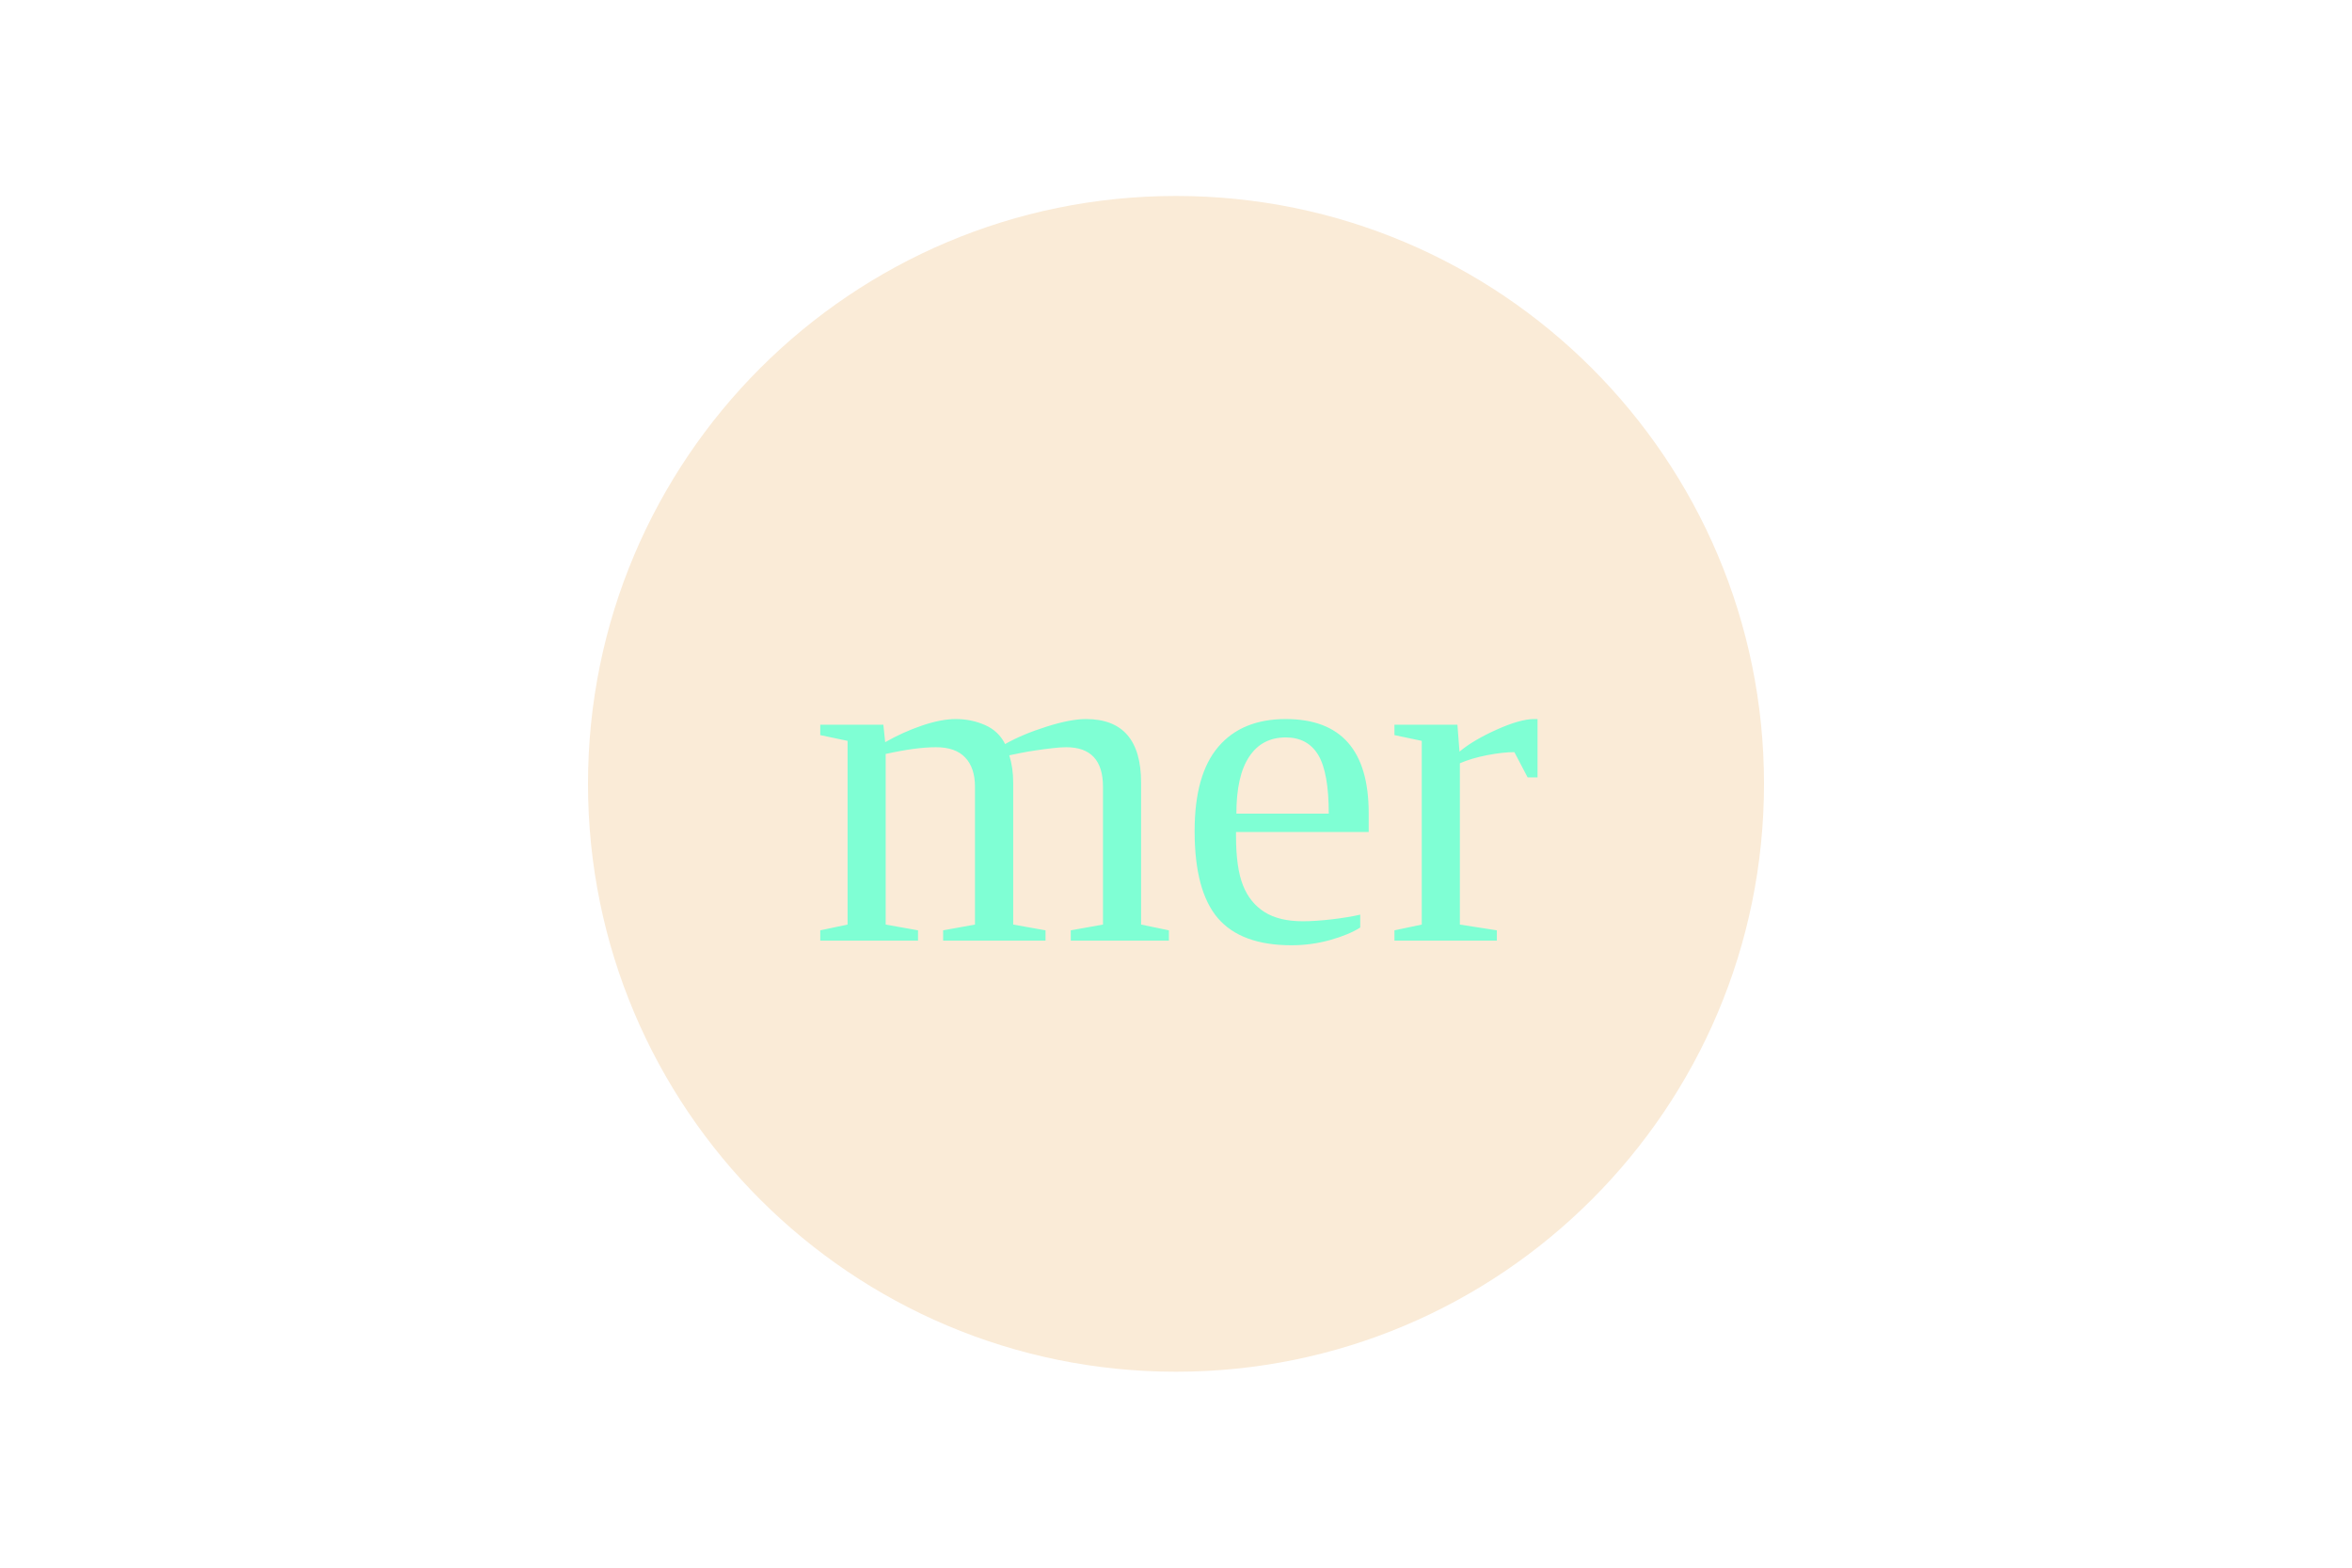
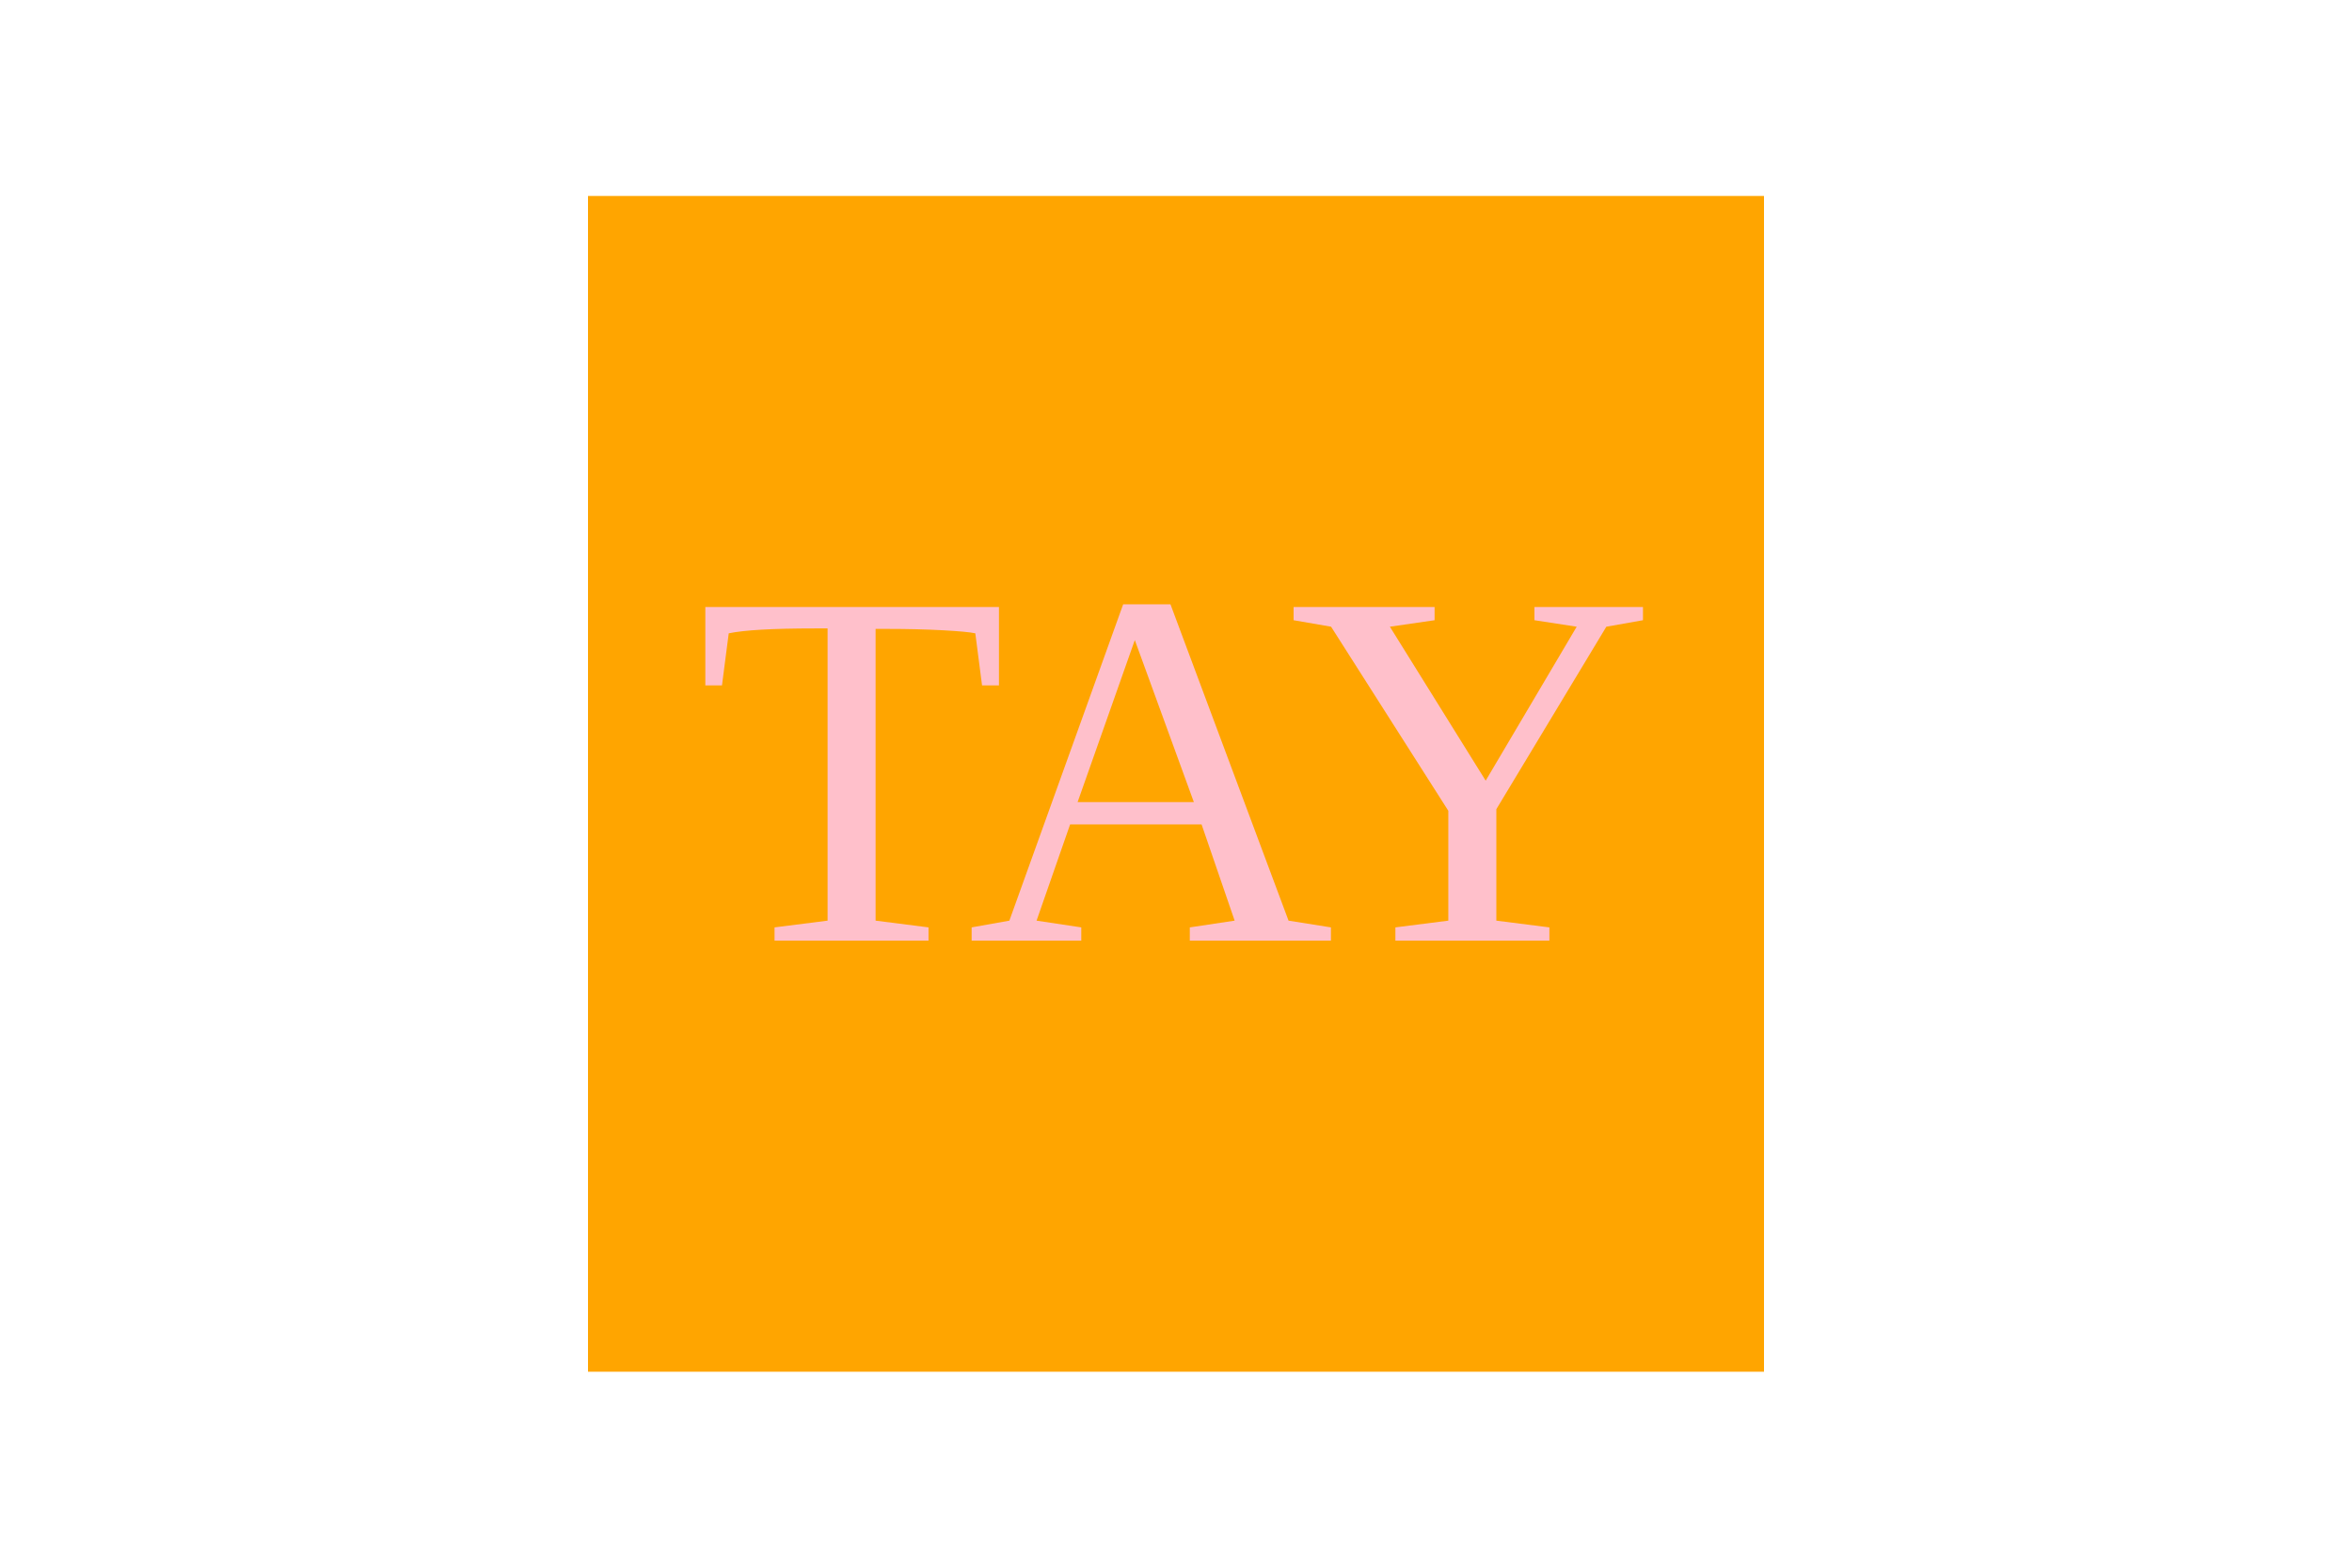
<svg xmlns="http://www.w3.org/2000/svg" version="1.1" width="300" height="200">
-   <circle cx="150" cy="100" r="75" fill="AntiqueWhite " />
-   <text x="150" y="120" font-size="60" text-anchor="middle" fill="Aquamarine ">mer</text>
+   <rect x="75" y="25" width="150" height="150" fill="orange" />
+   <text x="150" y="120" font-size="65" fill="pink" text-anchor="middle">TAY</text>
</svg>
